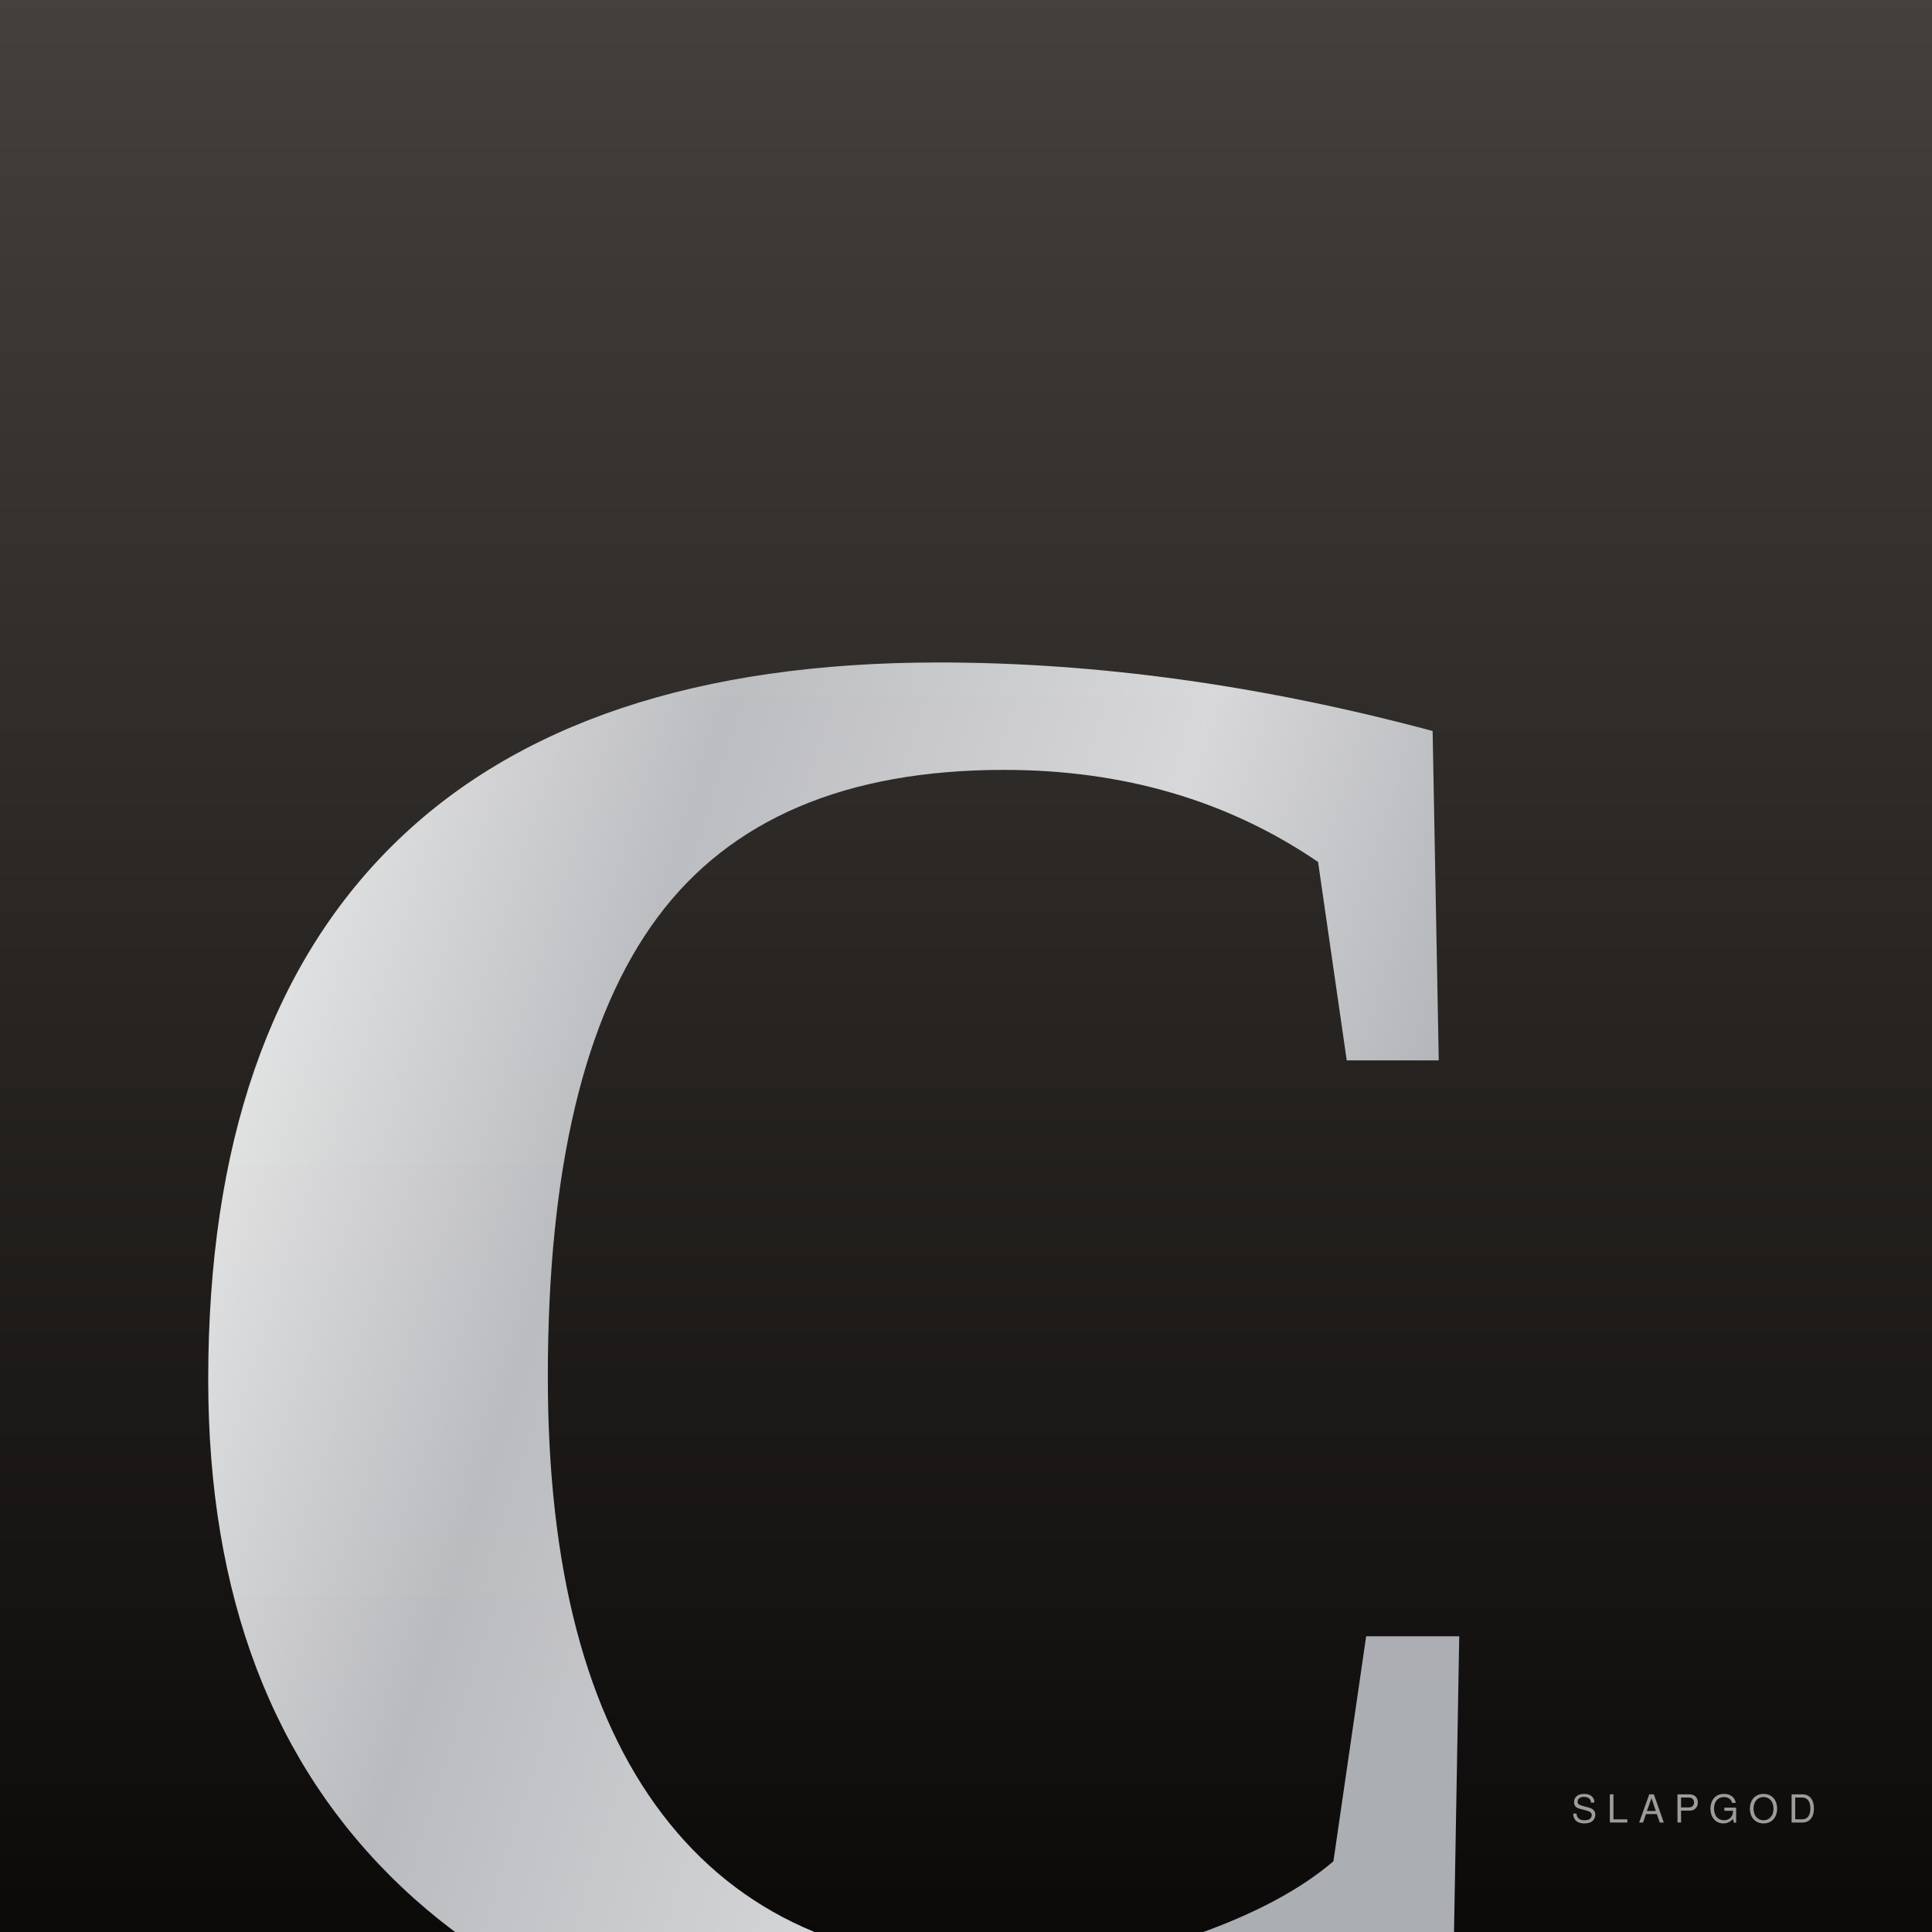
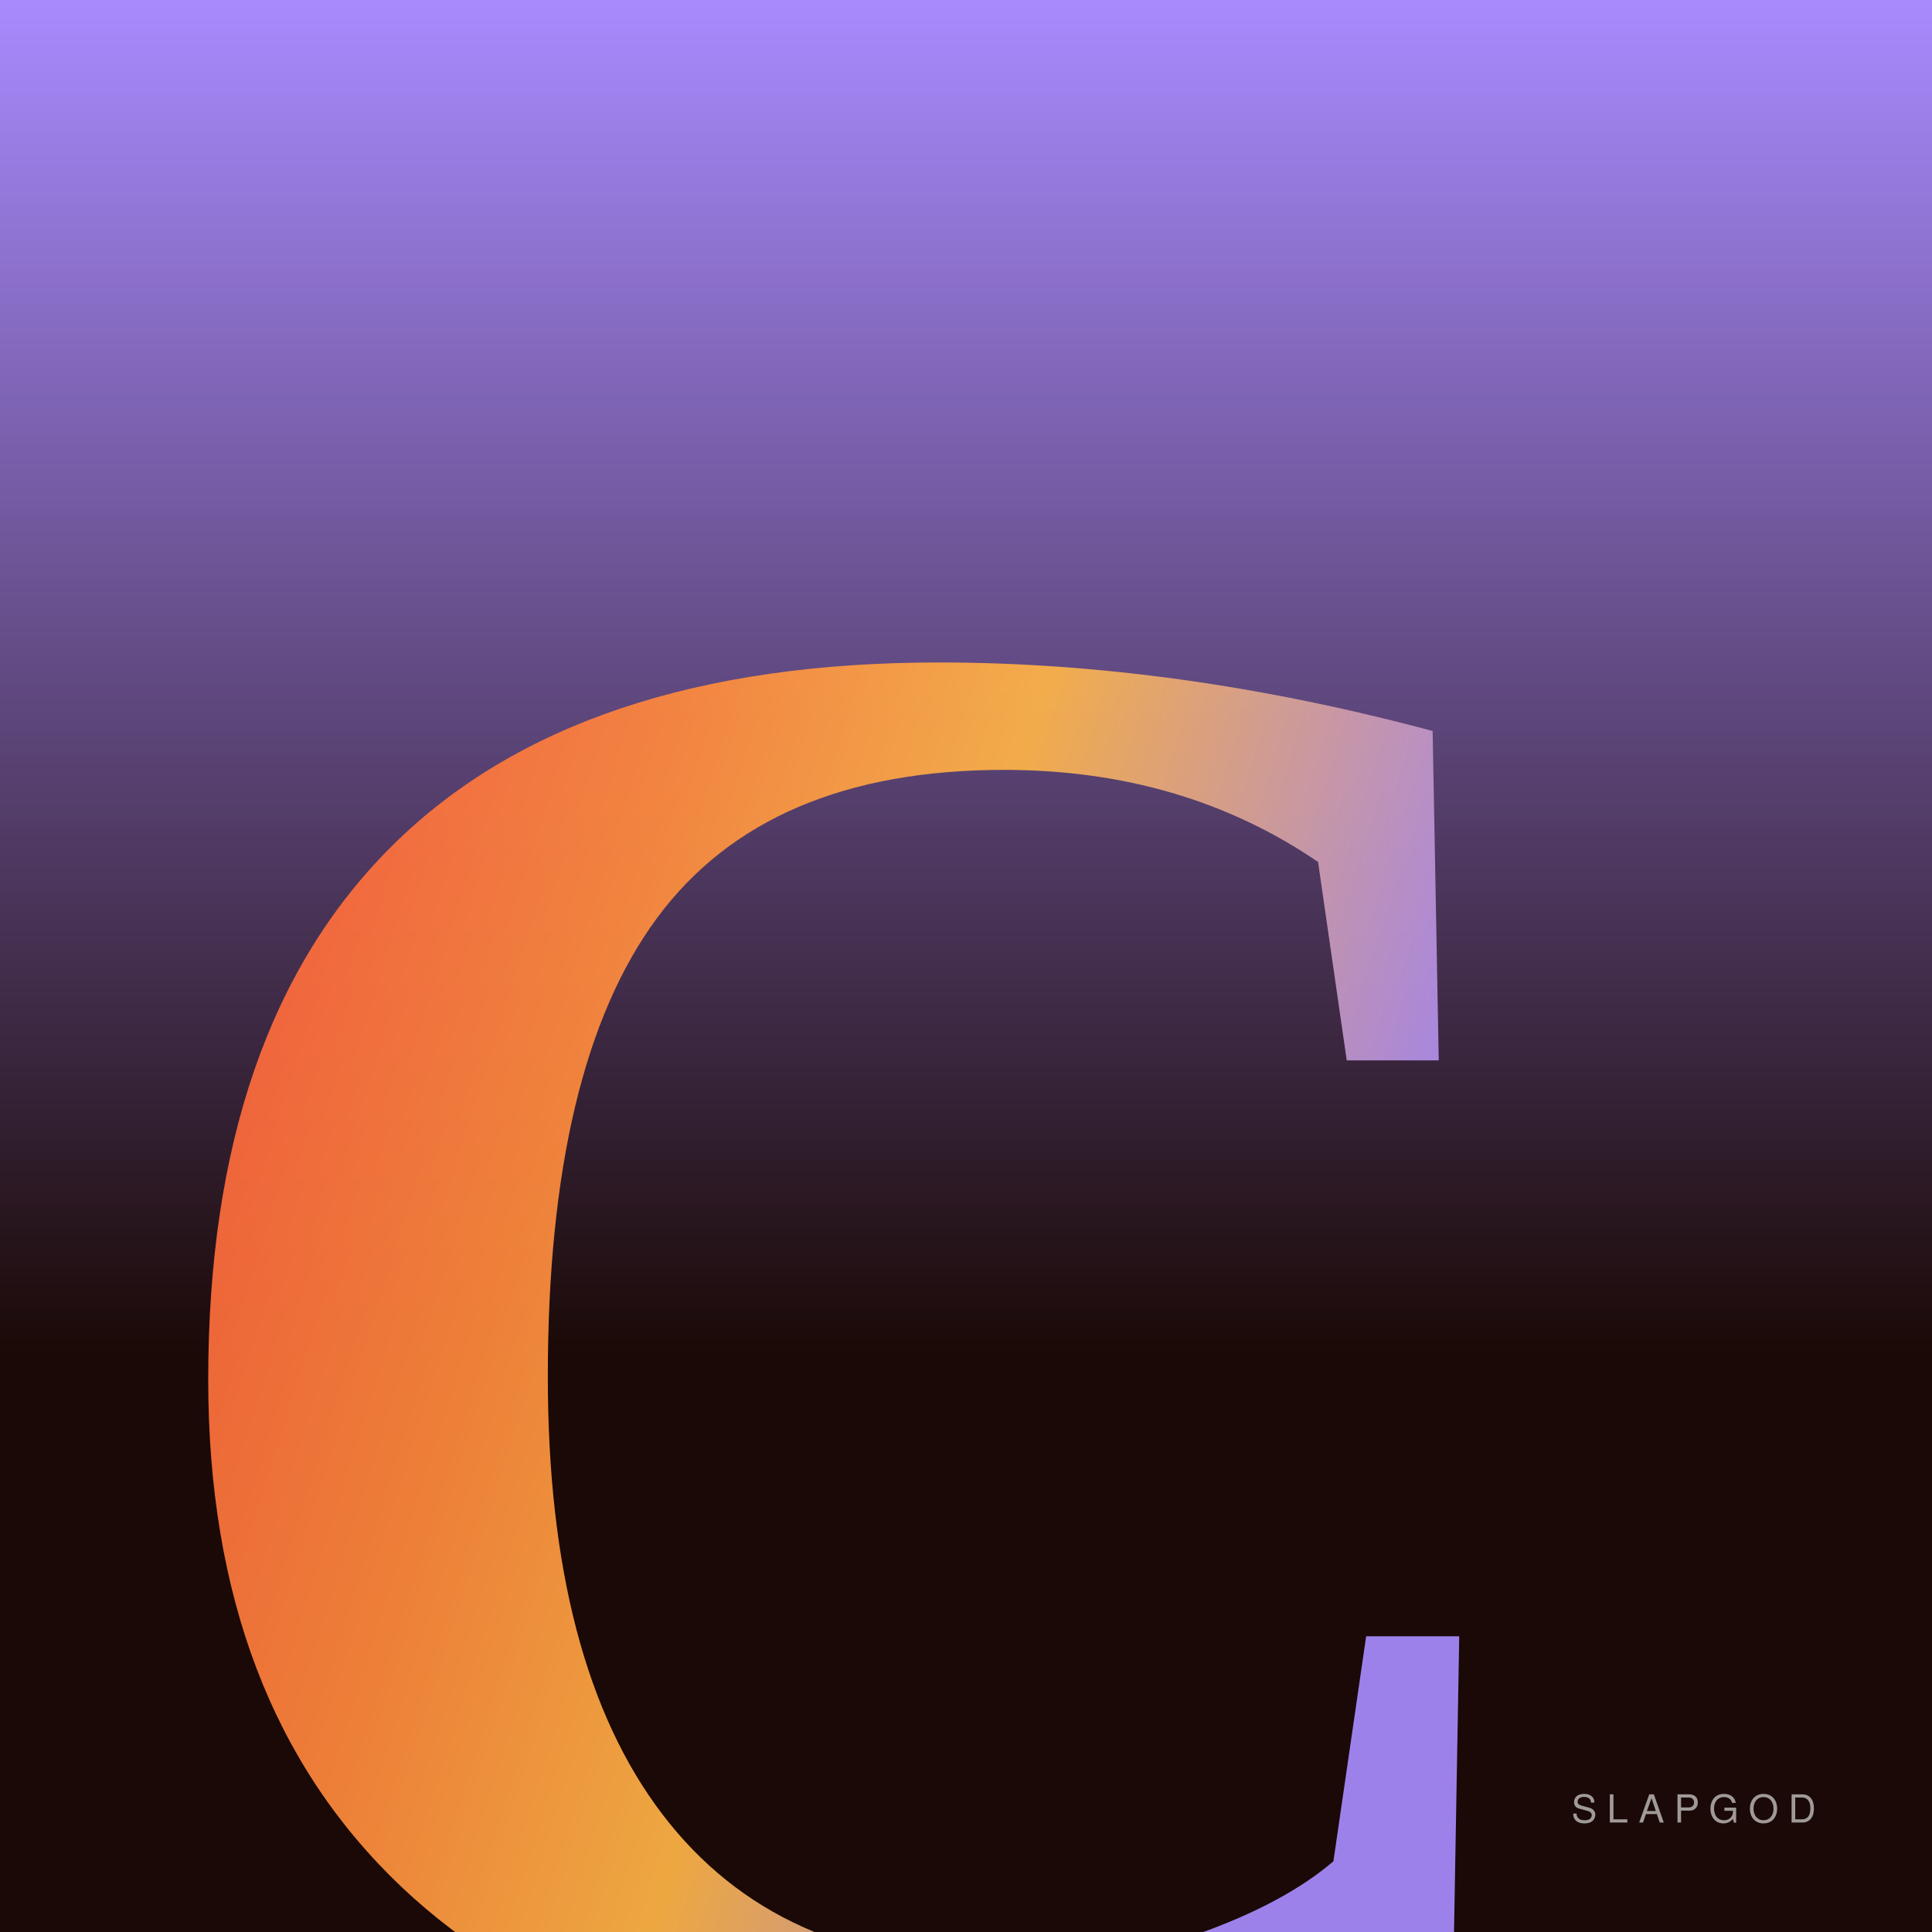
<svg xmlns="http://www.w3.org/2000/svg" viewBox="0 0 600 600" width="600" height="600">
  <defs>
    <linearGradient id="sv-cigarettesunday" x1="0" y1="0" x2="1" y2=".35">
-       <stop offset="0" stop-color="#A8AAAD" />
-       <stop offset=".13" stop-color="#F0F1F2" />
-       <stop offset=".38" stop-color="#C8CACE" />
-       <stop offset=".72" stop-color="#E6E7E9" />
-       <stop offset="1" stop-color="#B9BCC1" />
+       <stop offset="0" stop-color="#FF5A3C" />
+       <stop offset=".35" stop-color="#FF8A3D" />
+       <stop offset=".6" stop-color="#FFB547" />
+       <stop offset="1" stop-color="#A98BFF" />
    </linearGradient>
    <linearGradient id="tg-cigarettesunday" x1="0" y1="0" x2="0" y2="1">
-       <stop offset="0" stop-color="#44403C" />
-       <stop offset="1" stop-color="#0C0A09" />
+       <stop offset="0" stop-color="#A98BFF" />
+       <stop offset=".7" stop-color="#1A0906" />
    </linearGradient>
  </defs>
  <rect width="600" height="600" fill="url(#tg-cigarettesunday)" />
  <text x="32.9" y="636.5" font-family="Georgia, 'Times New Roman', serif" font-weight="700" font-size="650.6" fill="url(#sv-cigarettesunday)" fill-opacity=".92">C</text>
  <text x="564" y="566" font-family="Helvetica, Arial, sans-serif" font-size="12" letter-spacing="3" text-anchor="end" fill="#FAFAF9" fill-opacity=".6">SLAPGOD</text>
</svg>
